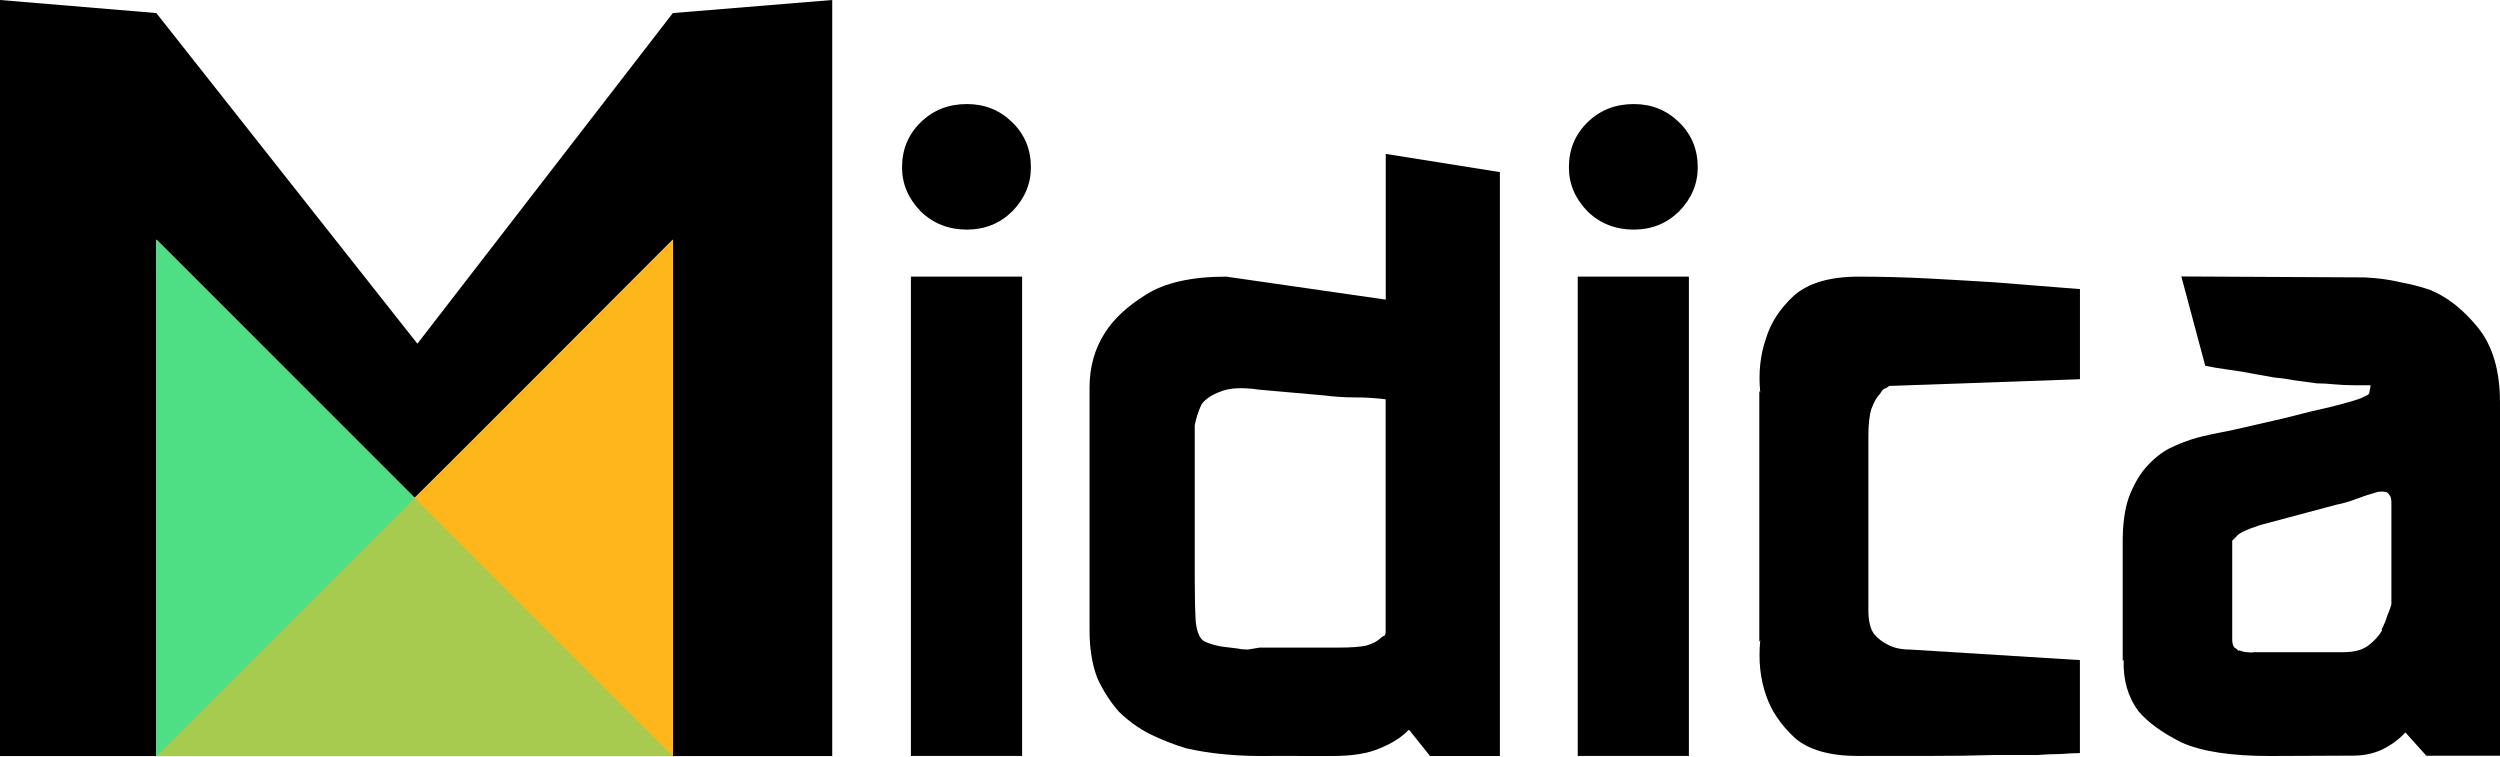
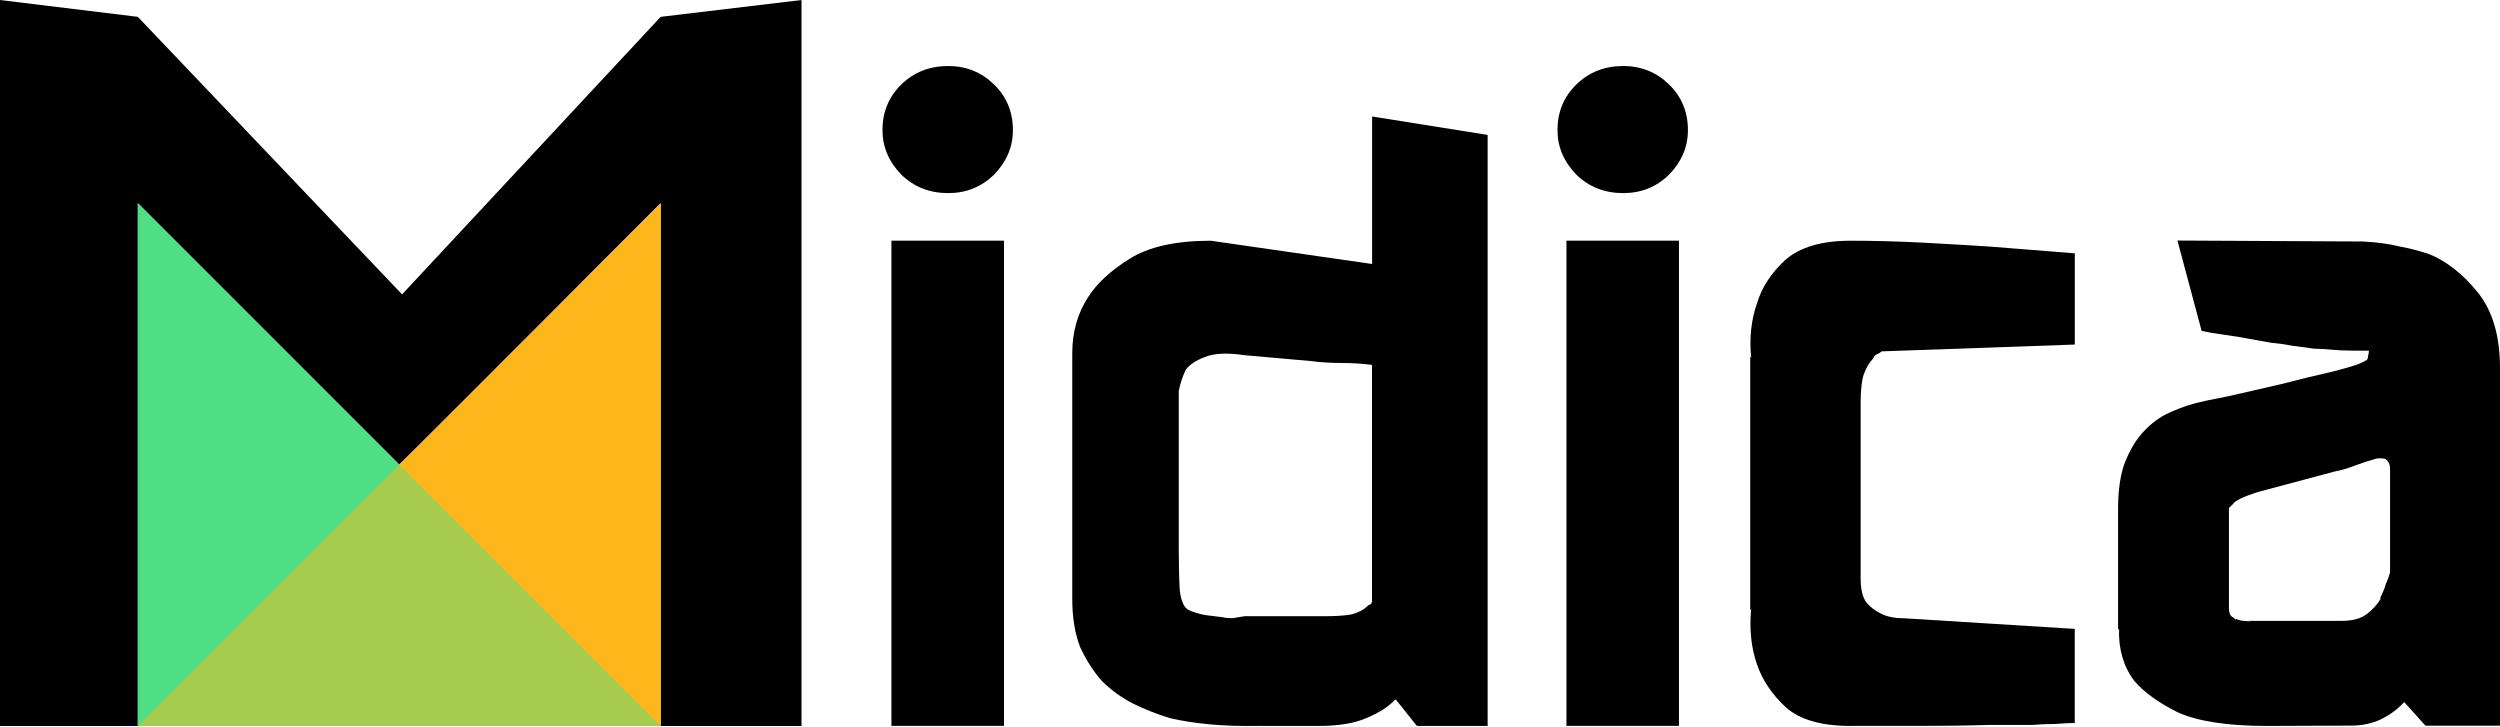
- <svg xmlns="http://www.w3.org/2000/svg" viewBox="0 0 9914.037 2998.518">
-   <g transform="matrix(397.2696,0,0,352.5594,978723.89,1553643.9)">
-     <path d="m -2456.91,-4406.611 1.591,-0.147 v 8.504 h -1.591 v -5.809 c -0.859,0.965 -1.711,1.948 -2.578,2.905 l -2.578,-2.905 v 5.809 h -1.561 v -8.504 l 1.561,0.147 2.606,3.719 z" />
+ <svg xmlns="http://www.w3.org/2000/svg" viewBox="0 0 9794.026 2844.52">
+   <g transform="matrix(397.2696,0,0,352.5594,978643.88,1553489.9)">
+     <path d="m -2456.91,-4406.134 1.389,-0.187 v 8.067 h -1.389 v -5.809 c -0.859,0.965 -1.711,1.948 -2.578,2.905 l -2.578,-2.905 v 5.809 h -1.36 v -8.067 l 1.36,0.187 2.606,3.084 z" />
  </g>
-   <g transform="matrix(240.47,0,0,234.3107,596568.25,1031895.2)">
+   <g transform="matrix(240.47,0,0,234.3107,596448.24,1031741.2)">
    <path d="m -2465.821,-4399.28 h 1.834 v 8.113 h -1.834 z m 0.925,-0.795 q -0.454,0 -0.763,-0.308 -0.308,-0.325 -0.308,-0.746 0,-0.454 0.308,-0.763 0.308,-0.308 0.763,-0.308 0.438,0 0.746,0.308 0.308,0.308 0.308,0.763 0,0.422 -0.308,0.746 -0.308,0.308 -0.746,0.308 z" />
    <path d="m -2459.857,-4391.167 q -0.811,0.016 -1.428,-0.13 -0.308,-0.097 -0.6,-0.243 -0.276,-0.146 -0.503,-0.373 -0.211,-0.243 -0.357,-0.568 -0.13,-0.341 -0.13,-0.811 v -4.105 q 0,-0.535 0.26,-0.941 0.211,-0.341 0.665,-0.633 0.47,-0.308 1.331,-0.308 l 2.629,0.389 v -2.466 l 1.882,0.308 v 9.882 h -1.152 l -0.341,-0.438 h -0.016 q -0.162,0.178 -0.471,0.308 -0.292,0.13 -0.779,0.13 z m -1.071,-1.915 q 0.13,0.049 0.243,0.065 0.13,0.016 0.26,0.033 0.065,0.016 0.162,0.016 0.097,-0.016 0.195,-0.033 h 1.314 q 0.276,0 0.438,-0.032 0.162,-0.049 0.243,-0.13 l 0.016,-0.016 q 0.081,-0.049 0.049,-0.016 -0.016,0.033 0.016,-0.049 v -3.959 q -0.243,-0.032 -0.503,-0.032 -0.26,0 -0.503,-0.033 l -1.071,-0.097 q -0.422,-0.065 -0.649,0.032 -0.211,0.081 -0.308,0.211 -0.081,0.178 -0.114,0.357 v 2.629 q 0,0.406 0.016,0.698 0.032,0.292 0.162,0.341 z" />
    <path d="m -2454.824,-4399.28 h 1.833 v 8.113 h -1.833 z m 0.925,-0.795 q -0.454,0 -0.763,-0.308 -0.308,-0.325 -0.308,-0.746 0,-0.454 0.308,-0.763 0.308,-0.308 0.763,-0.308 0.438,0 0.746,0.308 0.308,0.308 0.308,0.763 0,0.422 -0.308,0.746 -0.308,0.308 -0.746,0.308 z" />
    <path d="m -2450.191,-4391.166 q -0.714,0 -1.055,-0.308 -0.341,-0.325 -0.471,-0.714 -0.146,-0.422 -0.097,-0.941 l -0.016,0.033 v -4.251 l 0.016,0.032 q -0.049,-0.503 0.097,-0.925 0.114,-0.389 0.454,-0.714 0.357,-0.325 1.071,-0.325 0.568,0 1.168,0.032 0.6,0.033 1.087,0.065 l 1.395,0.114 v 1.525 l -3.148,0.114 q -0.032,0.033 -0.081,0.049 -0.032,0.016 -0.065,0.081 -0.081,0.081 -0.146,0.26 -0.049,0.162 -0.049,0.47 v 2.937 q 0,0.276 0.097,0.406 0.097,0.114 0.227,0.178 0.146,0.081 0.373,0.081 l 2.791,0.178 v 1.574 q -0.13,0 -0.325,0.016 -0.178,0 -0.373,0.016 -0.195,0 -0.39,0 -0.178,0 -0.325,0 -0.47,0.016 -1.103,0.016 -0.633,0 -1.136,0 z" />
    <path d="m -2443.407,-4391.166 q -0.969,0 -1.462,-0.23 -0.476,-0.246 -0.706,-0.526 -0.263,-0.361 -0.246,-0.87 l -0.016,0.016 v -2.02 q 0,-0.443 0.098,-0.739 0.115,-0.312 0.279,-0.509 0.181,-0.213 0.394,-0.329 0.23,-0.115 0.46,-0.181 0.181,-0.05 0.591,-0.131 0.41,-0.098 0.838,-0.197 0.427,-0.115 0.788,-0.197 0.378,-0.098 0.493,-0.148 l 0.098,-0.05 q 0.032,-0.016 0.032,-0.066 0.016,-0.066 0.016,-0.098 h -0.263 q -0.18,0 -0.345,-0.016 -0.148,-0.016 -0.279,-0.016 l -0.361,-0.05 q -0.164,-0.033 -0.345,-0.05 -0.18,-0.032 -0.361,-0.066 -0.148,-0.032 -0.394,-0.066 -0.23,-0.032 -0.378,-0.066 l -0.394,-1.511 3.022,0.016 q 0.328,0.016 0.591,0.082 0.263,0.05 0.493,0.131 0.427,0.181 0.788,0.64 0.361,0.46 0.361,1.264 v 5.978 h -1.215 l -0.345,-0.394 -0.016,0.016 q -0.148,0.164 -0.378,0.279 -0.213,0.098 -0.476,0.098 z m -0.164,-3.908 q -0.345,0.115 -0.394,0.197 l -0.066,0.066 v 1.133 0.032 0.509 q 0,0.082 0.032,0.131 0.05,0.033 0.082,0.066 v -0.016 q 0.082,0.033 0.131,0.033 0.05,0 0.115,0.016 l -0.05,-0.016 h 1.527 q 0.263,0 0.41,-0.115 0.148,-0.115 0.23,-0.263 h -0.016 q 0.066,-0.131 0.098,-0.246 0.05,-0.115 0.082,-0.246 l -0.016,0.082 v -1.741 q 0,-0.098 -0.033,-0.131 -0.016,-0.033 -0.05,-0.05 -0.066,-0.016 -0.164,0 h 0.016 q -0.181,0.05 -0.345,0.115 -0.164,0.066 -0.328,0.098 z" />
  </g>
-   <g transform="matrix(1.000133,0,0,1.000133,-7915.448,-3038.453)">
+   <g transform="matrix(1.000133,0,0,1.000133,-7995.449,-3192.441)">
    <path d="M 8534.454,3988.122 V 6035.853 H 10582.185 Z" style="opacity:1;fill:#4edf84;" />
    <path d="M 8534.454,6035.853 10582.185,3988.122 v 2047.73 z" style="opacity:1;fill:#ffb61a;" />
-     <path d="M 8534.463,3988.133 V 6035.864 H 10582.193 Z" style="opacity:0.5;fill:#4edf84;" />
+     <path d="M 8534.454,3988.122 V 6035.853 H 10582.185 Z" style="opacity:0.5;fill:#4edf84;" />
  </g>
</svg>
